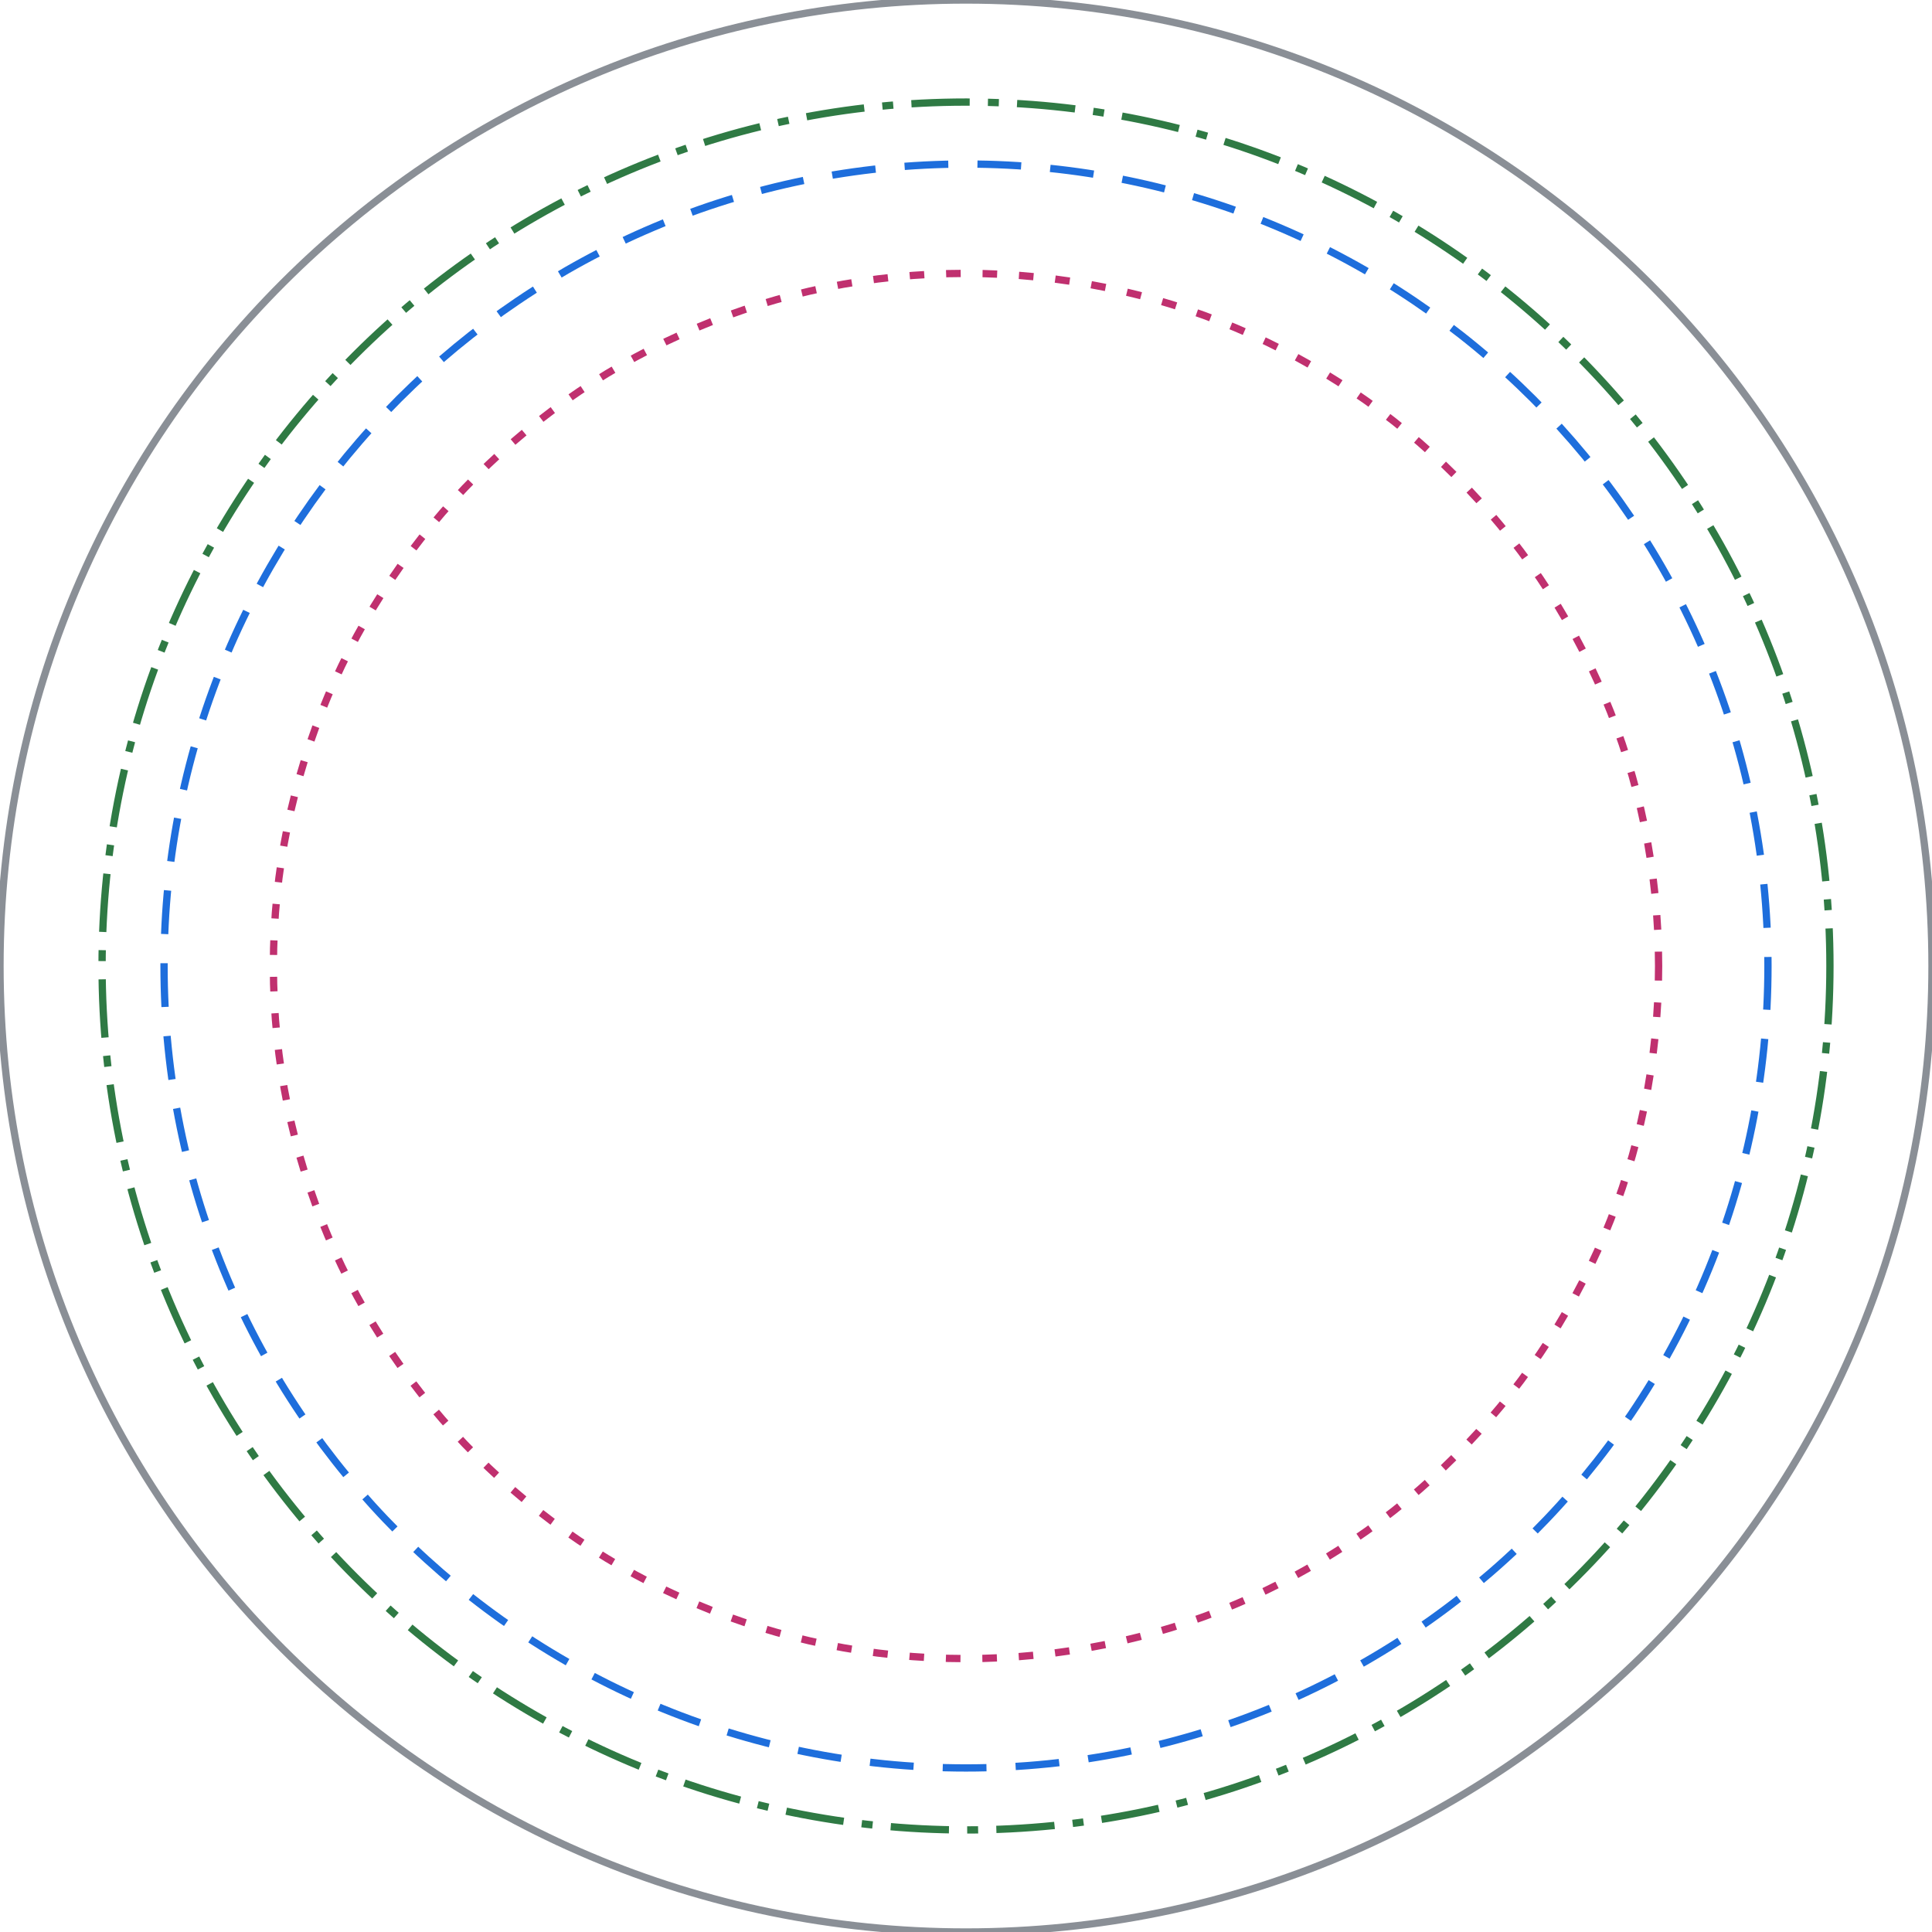
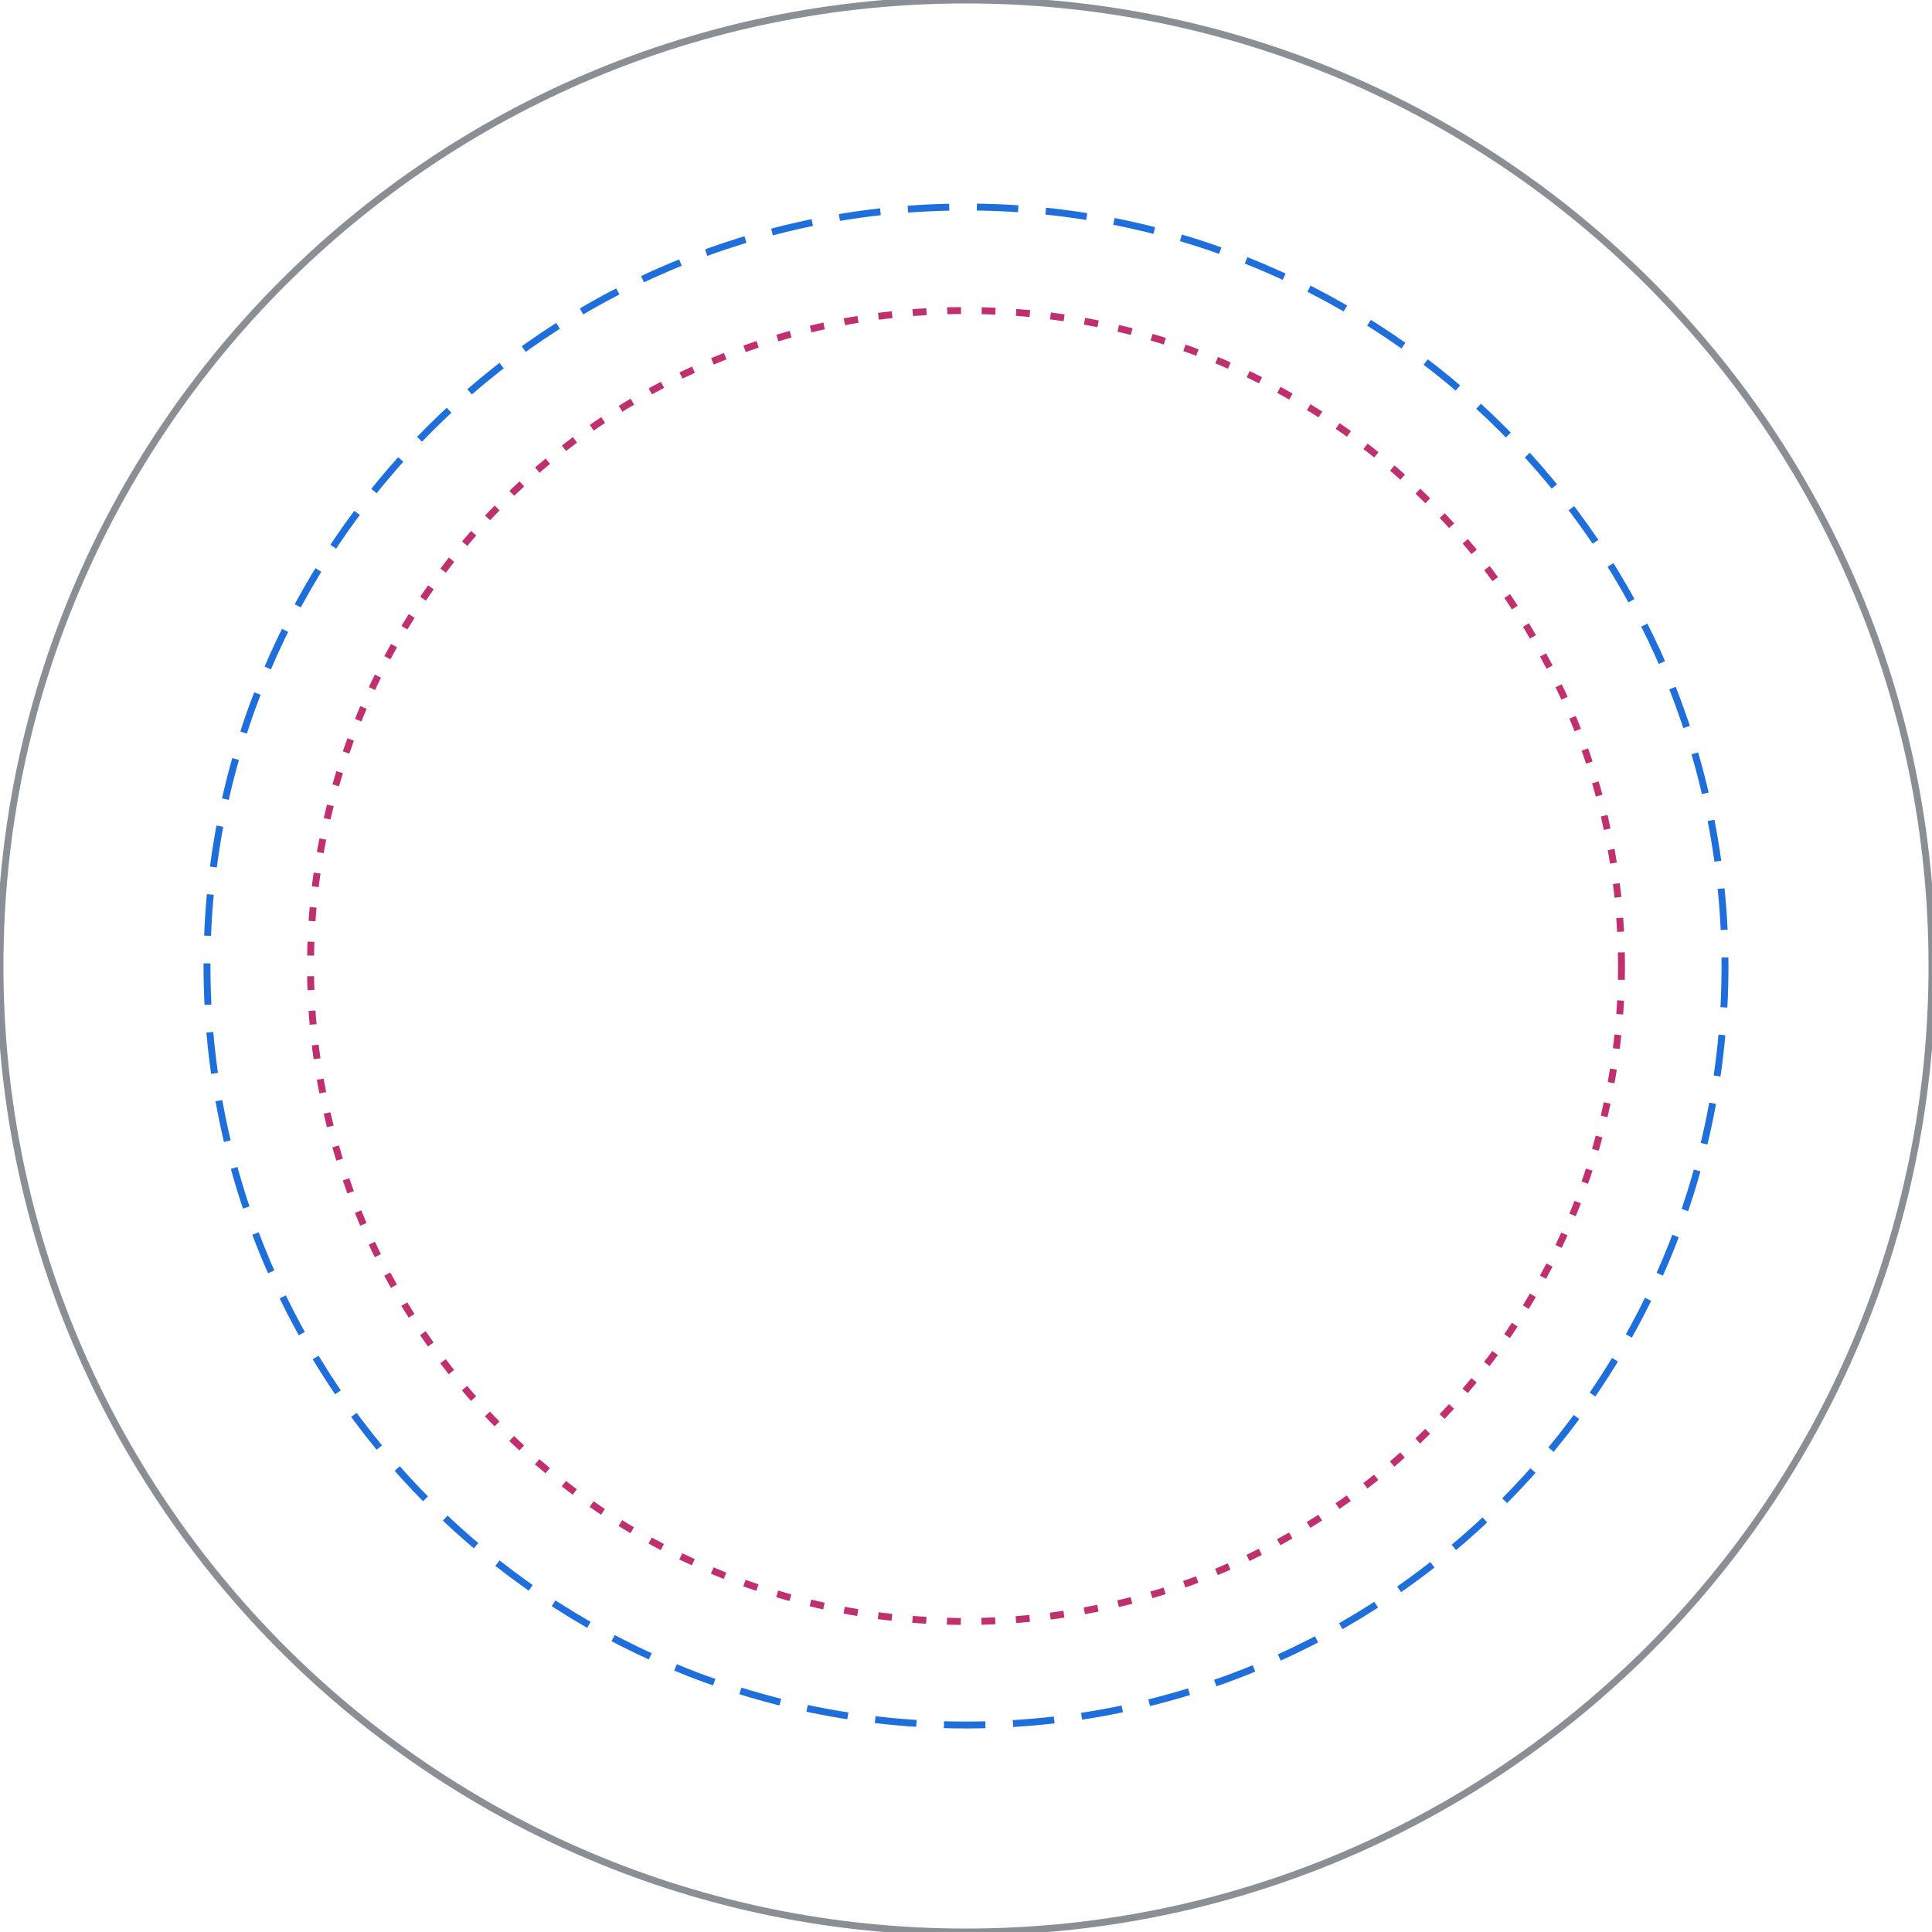
- <svg xmlns="http://www.w3.org/2000/svg" width="53mm" height="53mm" viewBox="0 0 53 53">
+ <svg xmlns="http://www.w3.org/2000/svg" width="56mm" height="56mm" viewBox="0 0 56 56">
  <g id="cut-line">
-     <circle cx="26.5" cy="26.5" r="26.5" fill="none" stroke="#8a8f96" stroke-width="0.2" />
-   </g>
-   <g id="back-border-starts">
-     <circle cx="26.5" cy="26.5" r="23.7" fill="none" stroke="#2f7a44" stroke-width="0.2" stroke-dasharray="1.6 0.5 0.3 0.5" />
+     <circle cx="28" cy="28" r="28" fill="none" stroke="#8a8f96" stroke-width="0.2" />
  </g>
  <g id="face-edge">
-     <circle cx="26.5" cy="26.5" r="22" fill="none" stroke="#1e6edc" stroke-width="0.2" stroke-dasharray="1.2 0.8" />
+     <circle cx="28" cy="28" r="22" fill="none" stroke="#1e6edc" stroke-width="0.2" stroke-dasharray="1.2 0.8" />
  </g>
  <g id="keep-text-inside">
-     <circle cx="26.5" cy="26.5" r="19" fill="none" stroke="#c0306f" stroke-width="0.2" stroke-dasharray="0.4 0.6" />
+     <circle cx="28" cy="28" r="19" fill="none" stroke="#c0306f" stroke-width="0.2" stroke-dasharray="0.4 0.6" />
  </g>
</svg>
